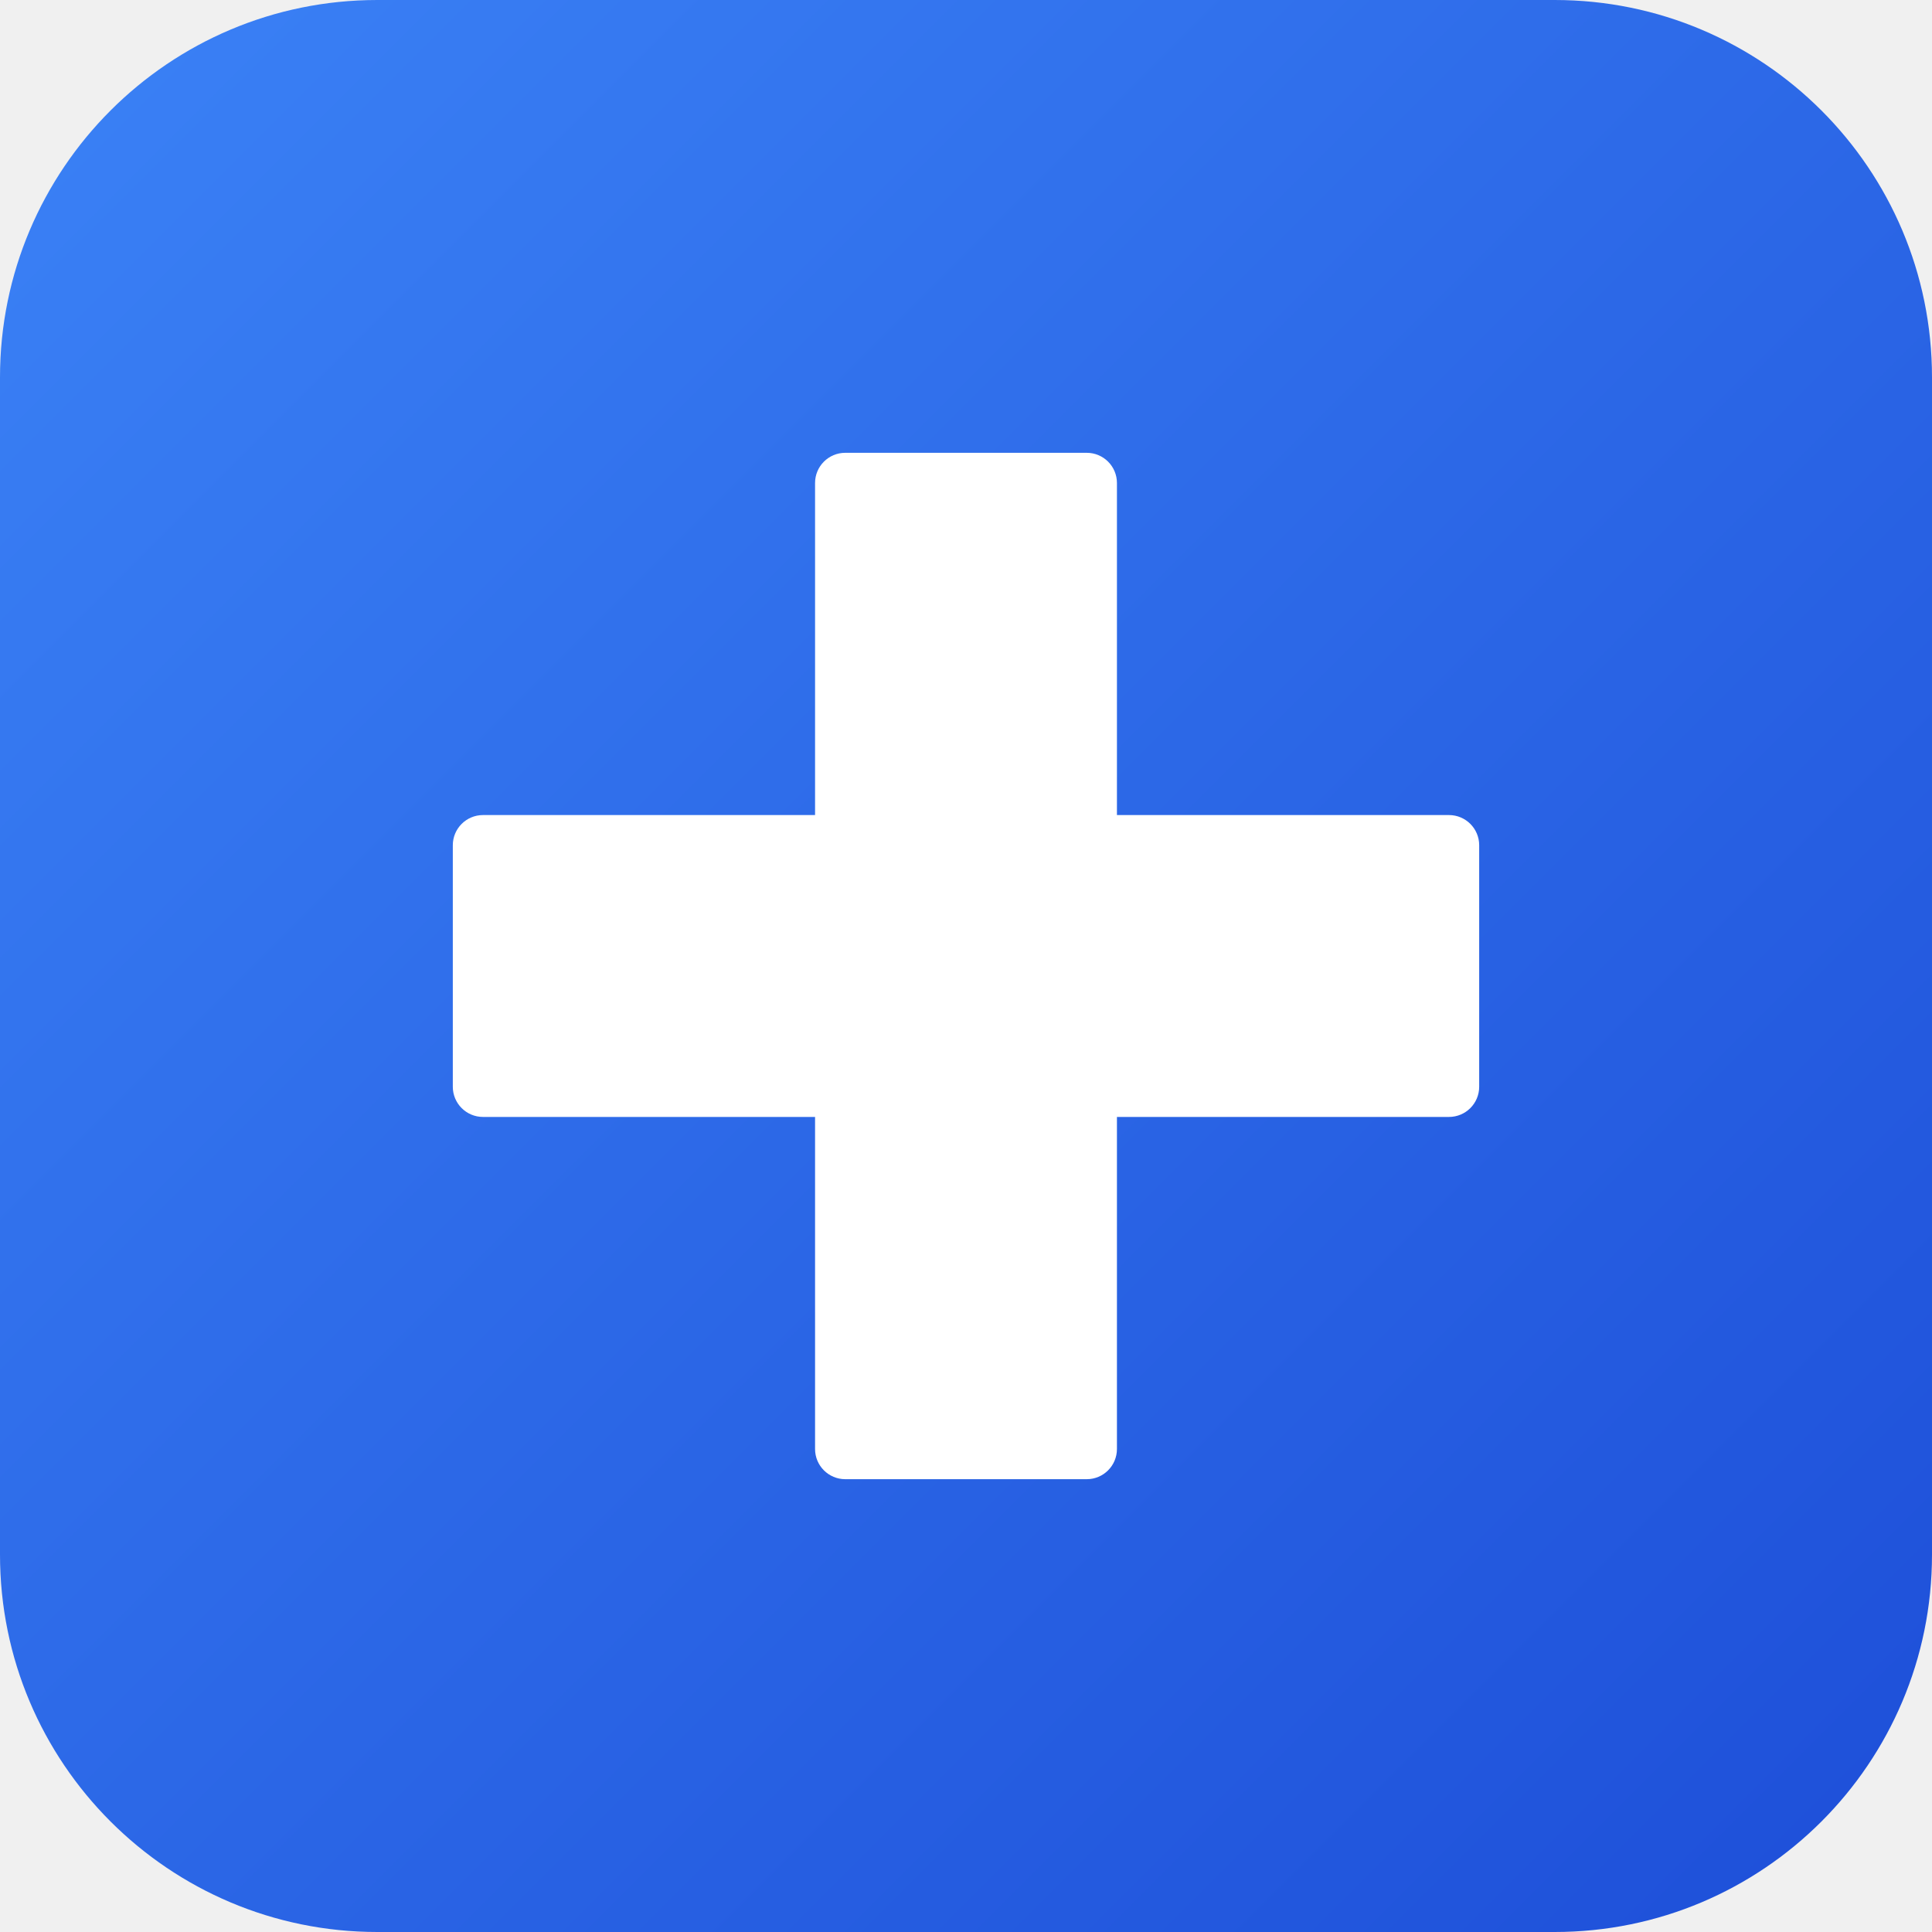
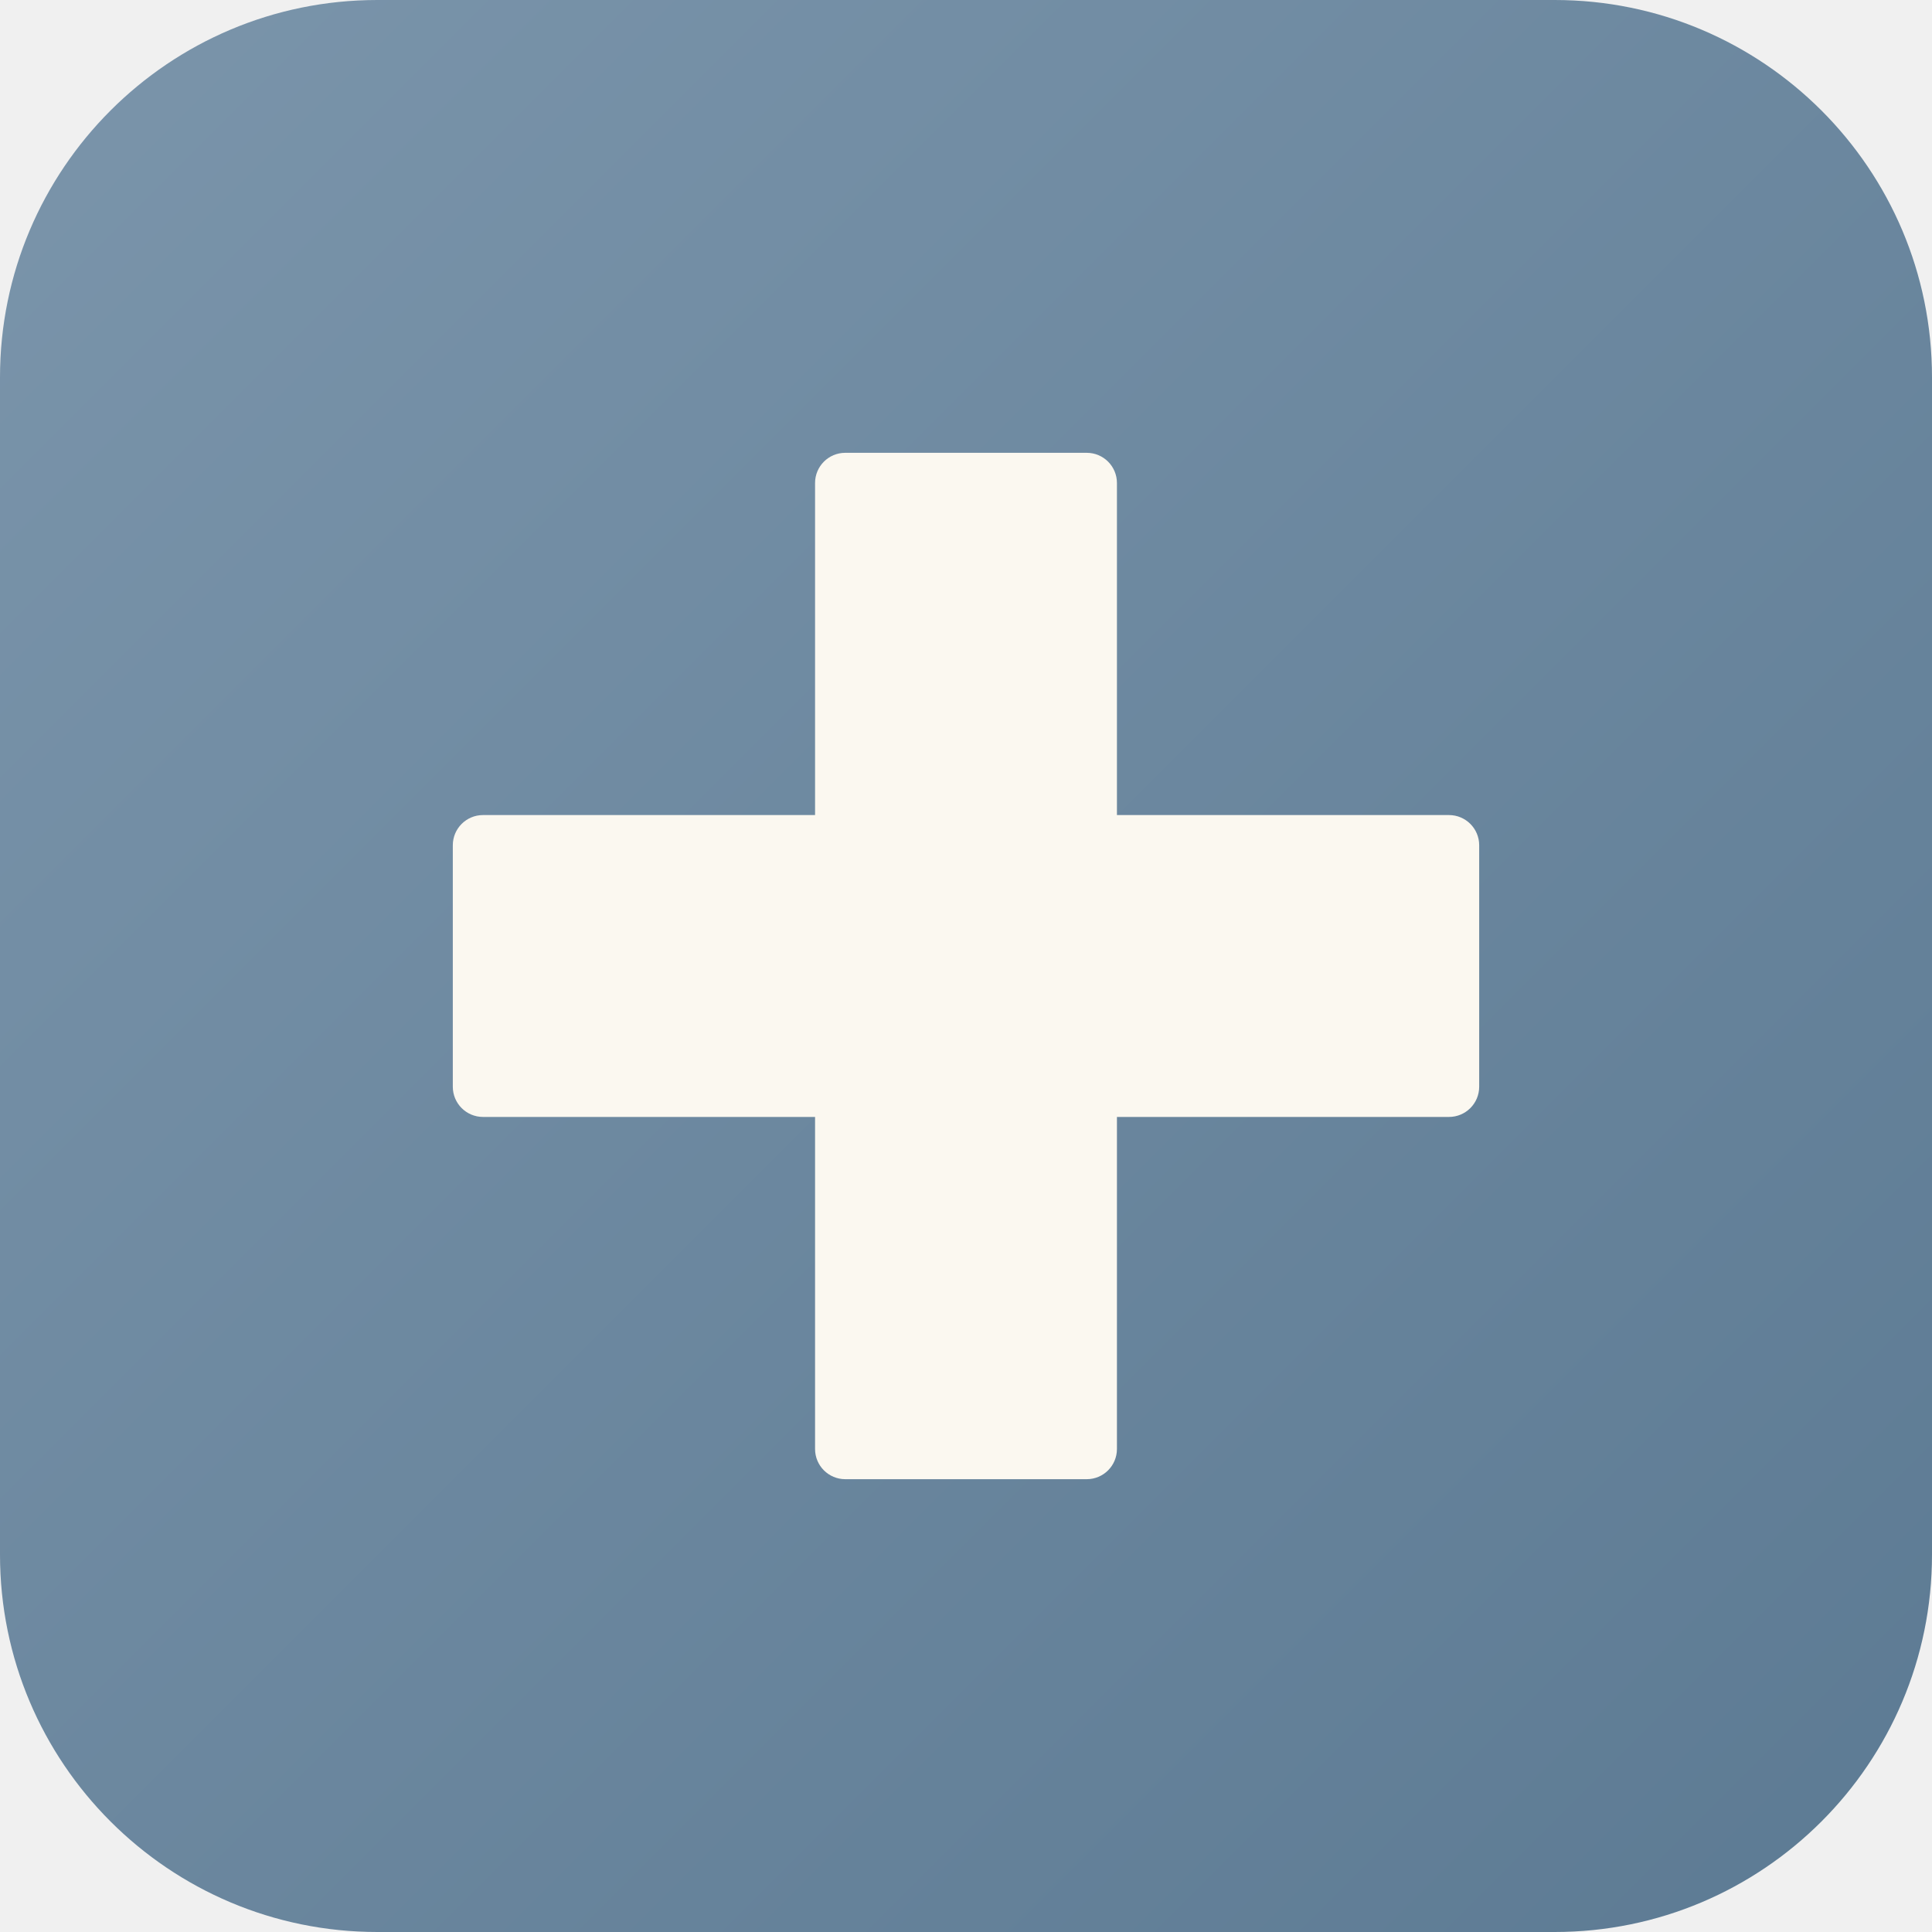
<svg xmlns="http://www.w3.org/2000/svg" viewBox="0 0 512 512">
  <defs>
    <linearGradient id="g" x1="0%" y1="0%" x2="100%" y2="100%">
-       <stop offset="0%" stop-color="#3B82F6" />
-       <stop offset="100%" stop-color="#1D4ED8" />
+       <stop offset="0%" stop-color="#7B95AB" />
+       <stop offset="100%" stop-color="#5C7A93" />
    </linearGradient>
  </defs>
  <rect width="512" height="512" rx="100" fill="url(#g)" />
-   <g fill="white">
+   <g fill="#FBF8F0">
    <rect x="216" y="120" width="80" height="272" rx="8" />
    <rect x="120" y="216" width="272" height="80" rx="8" />
  </g>
</svg>
